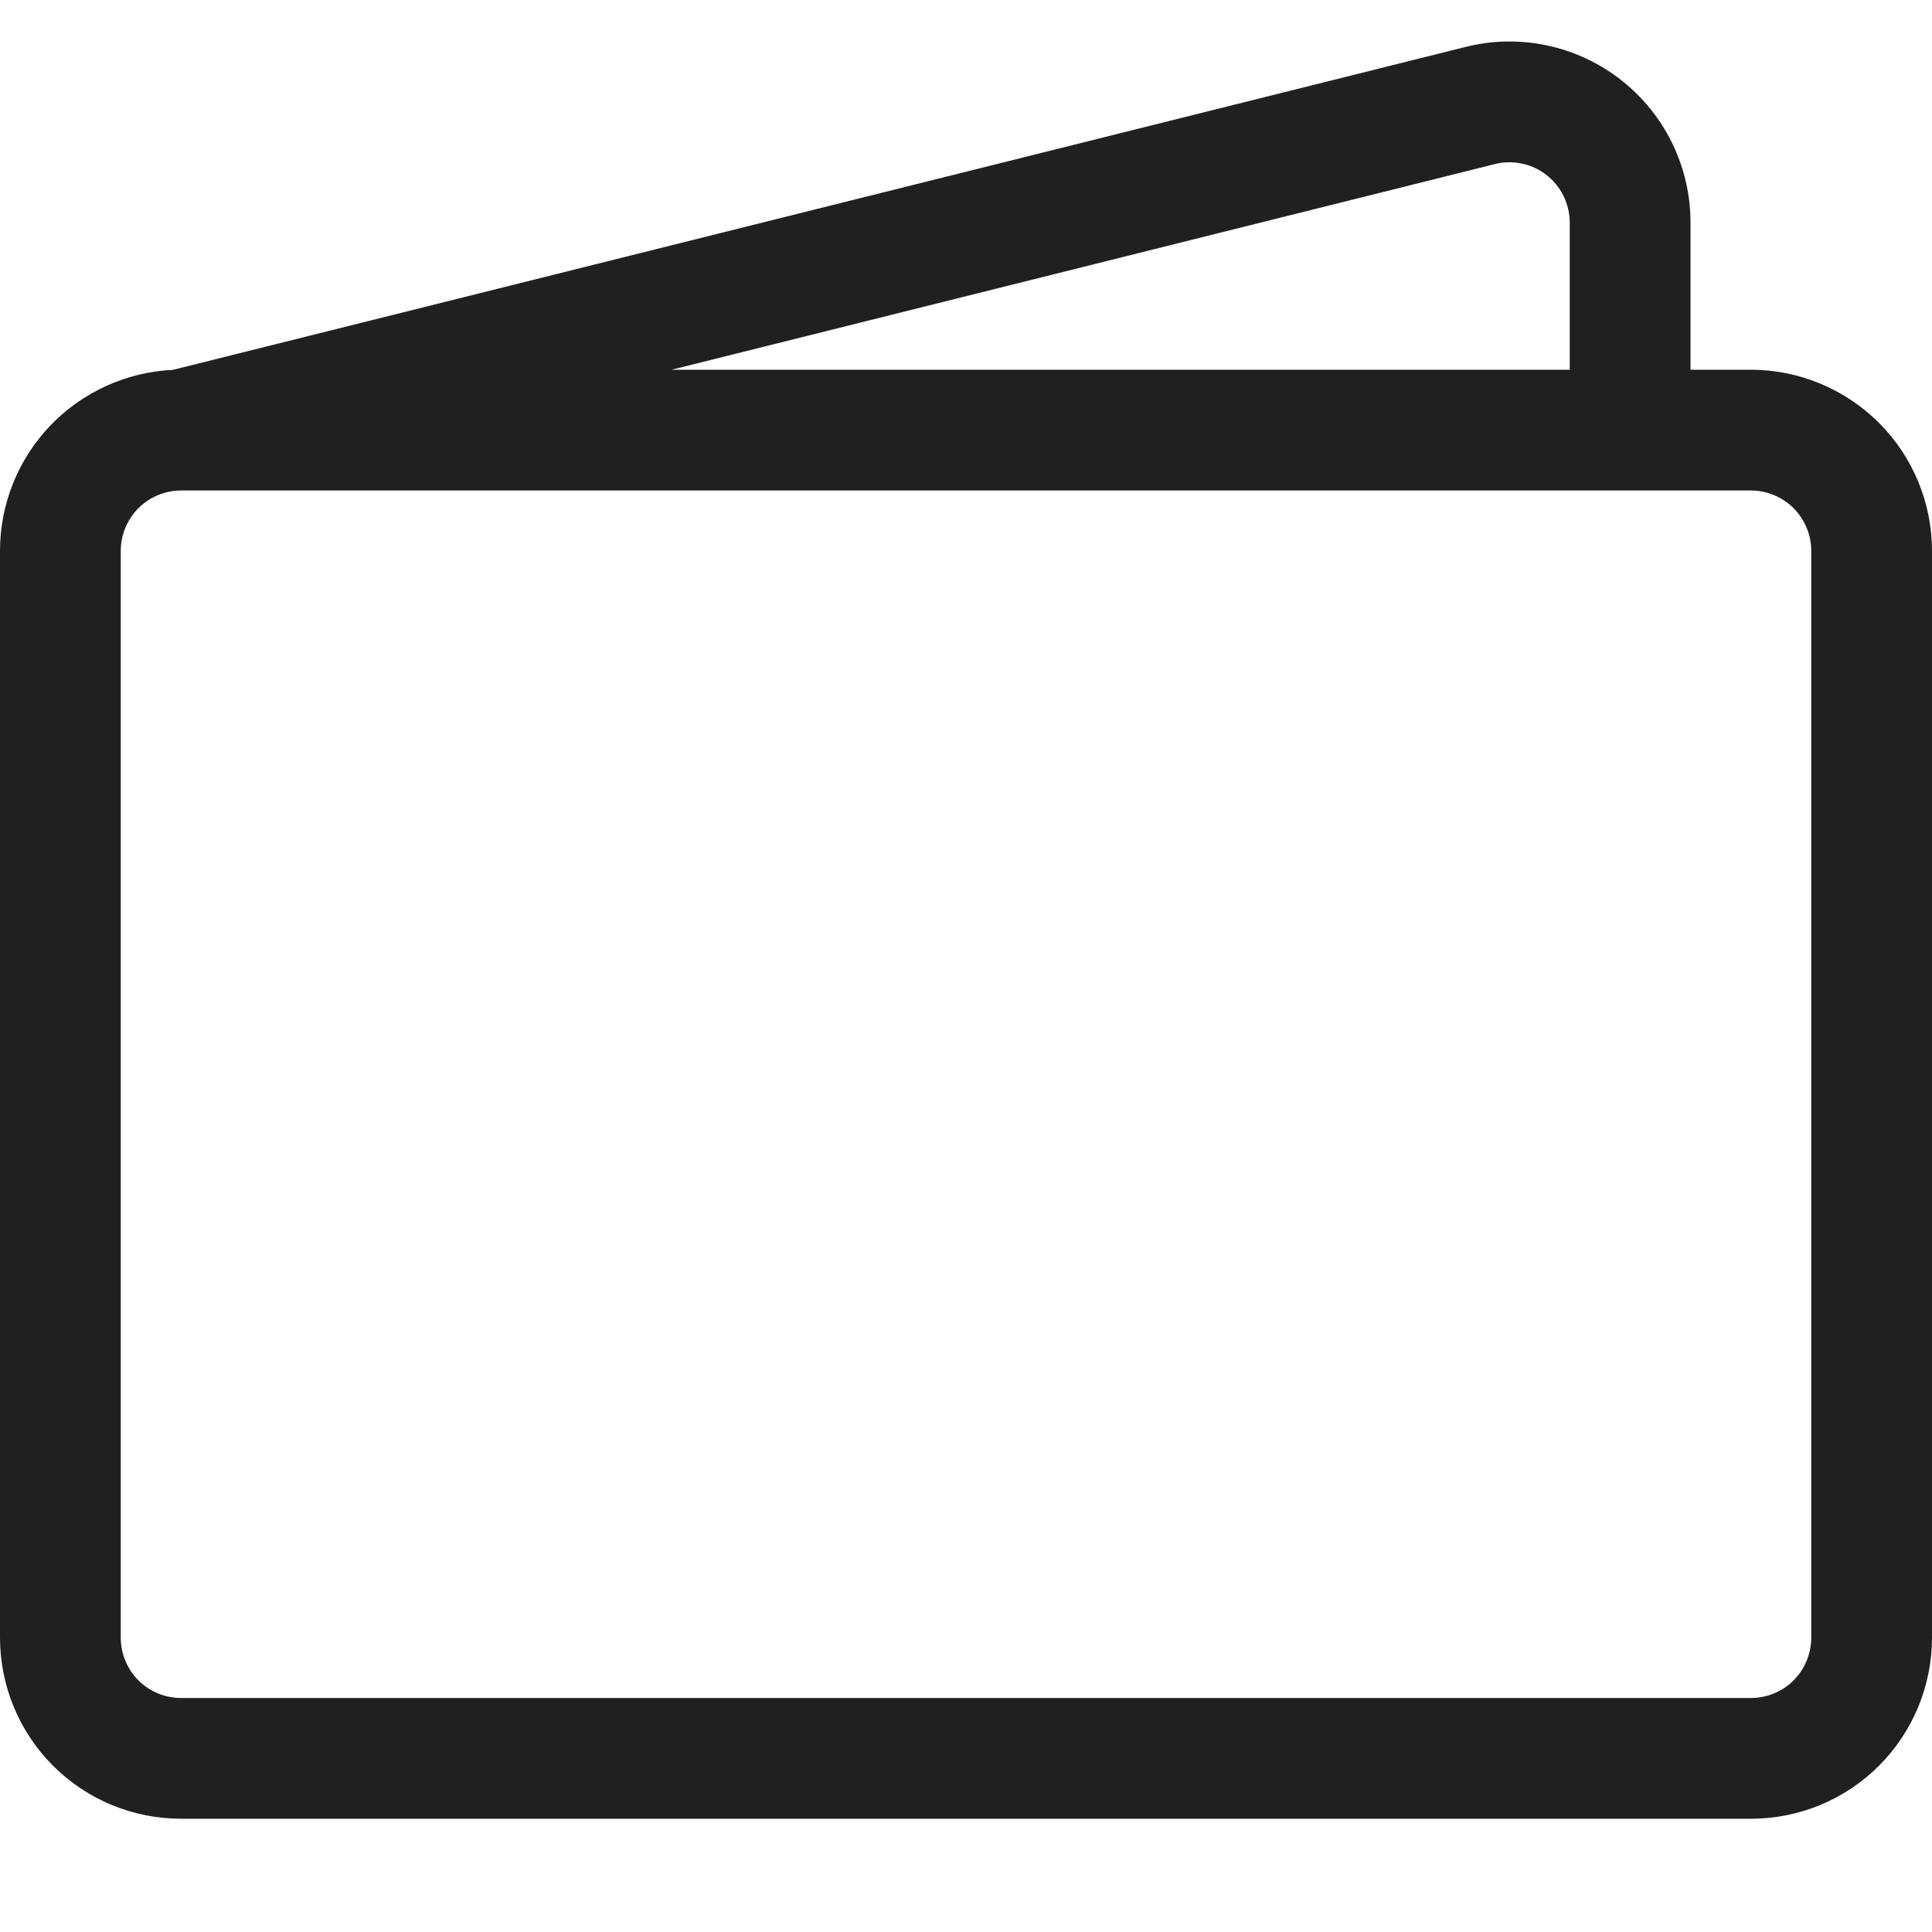
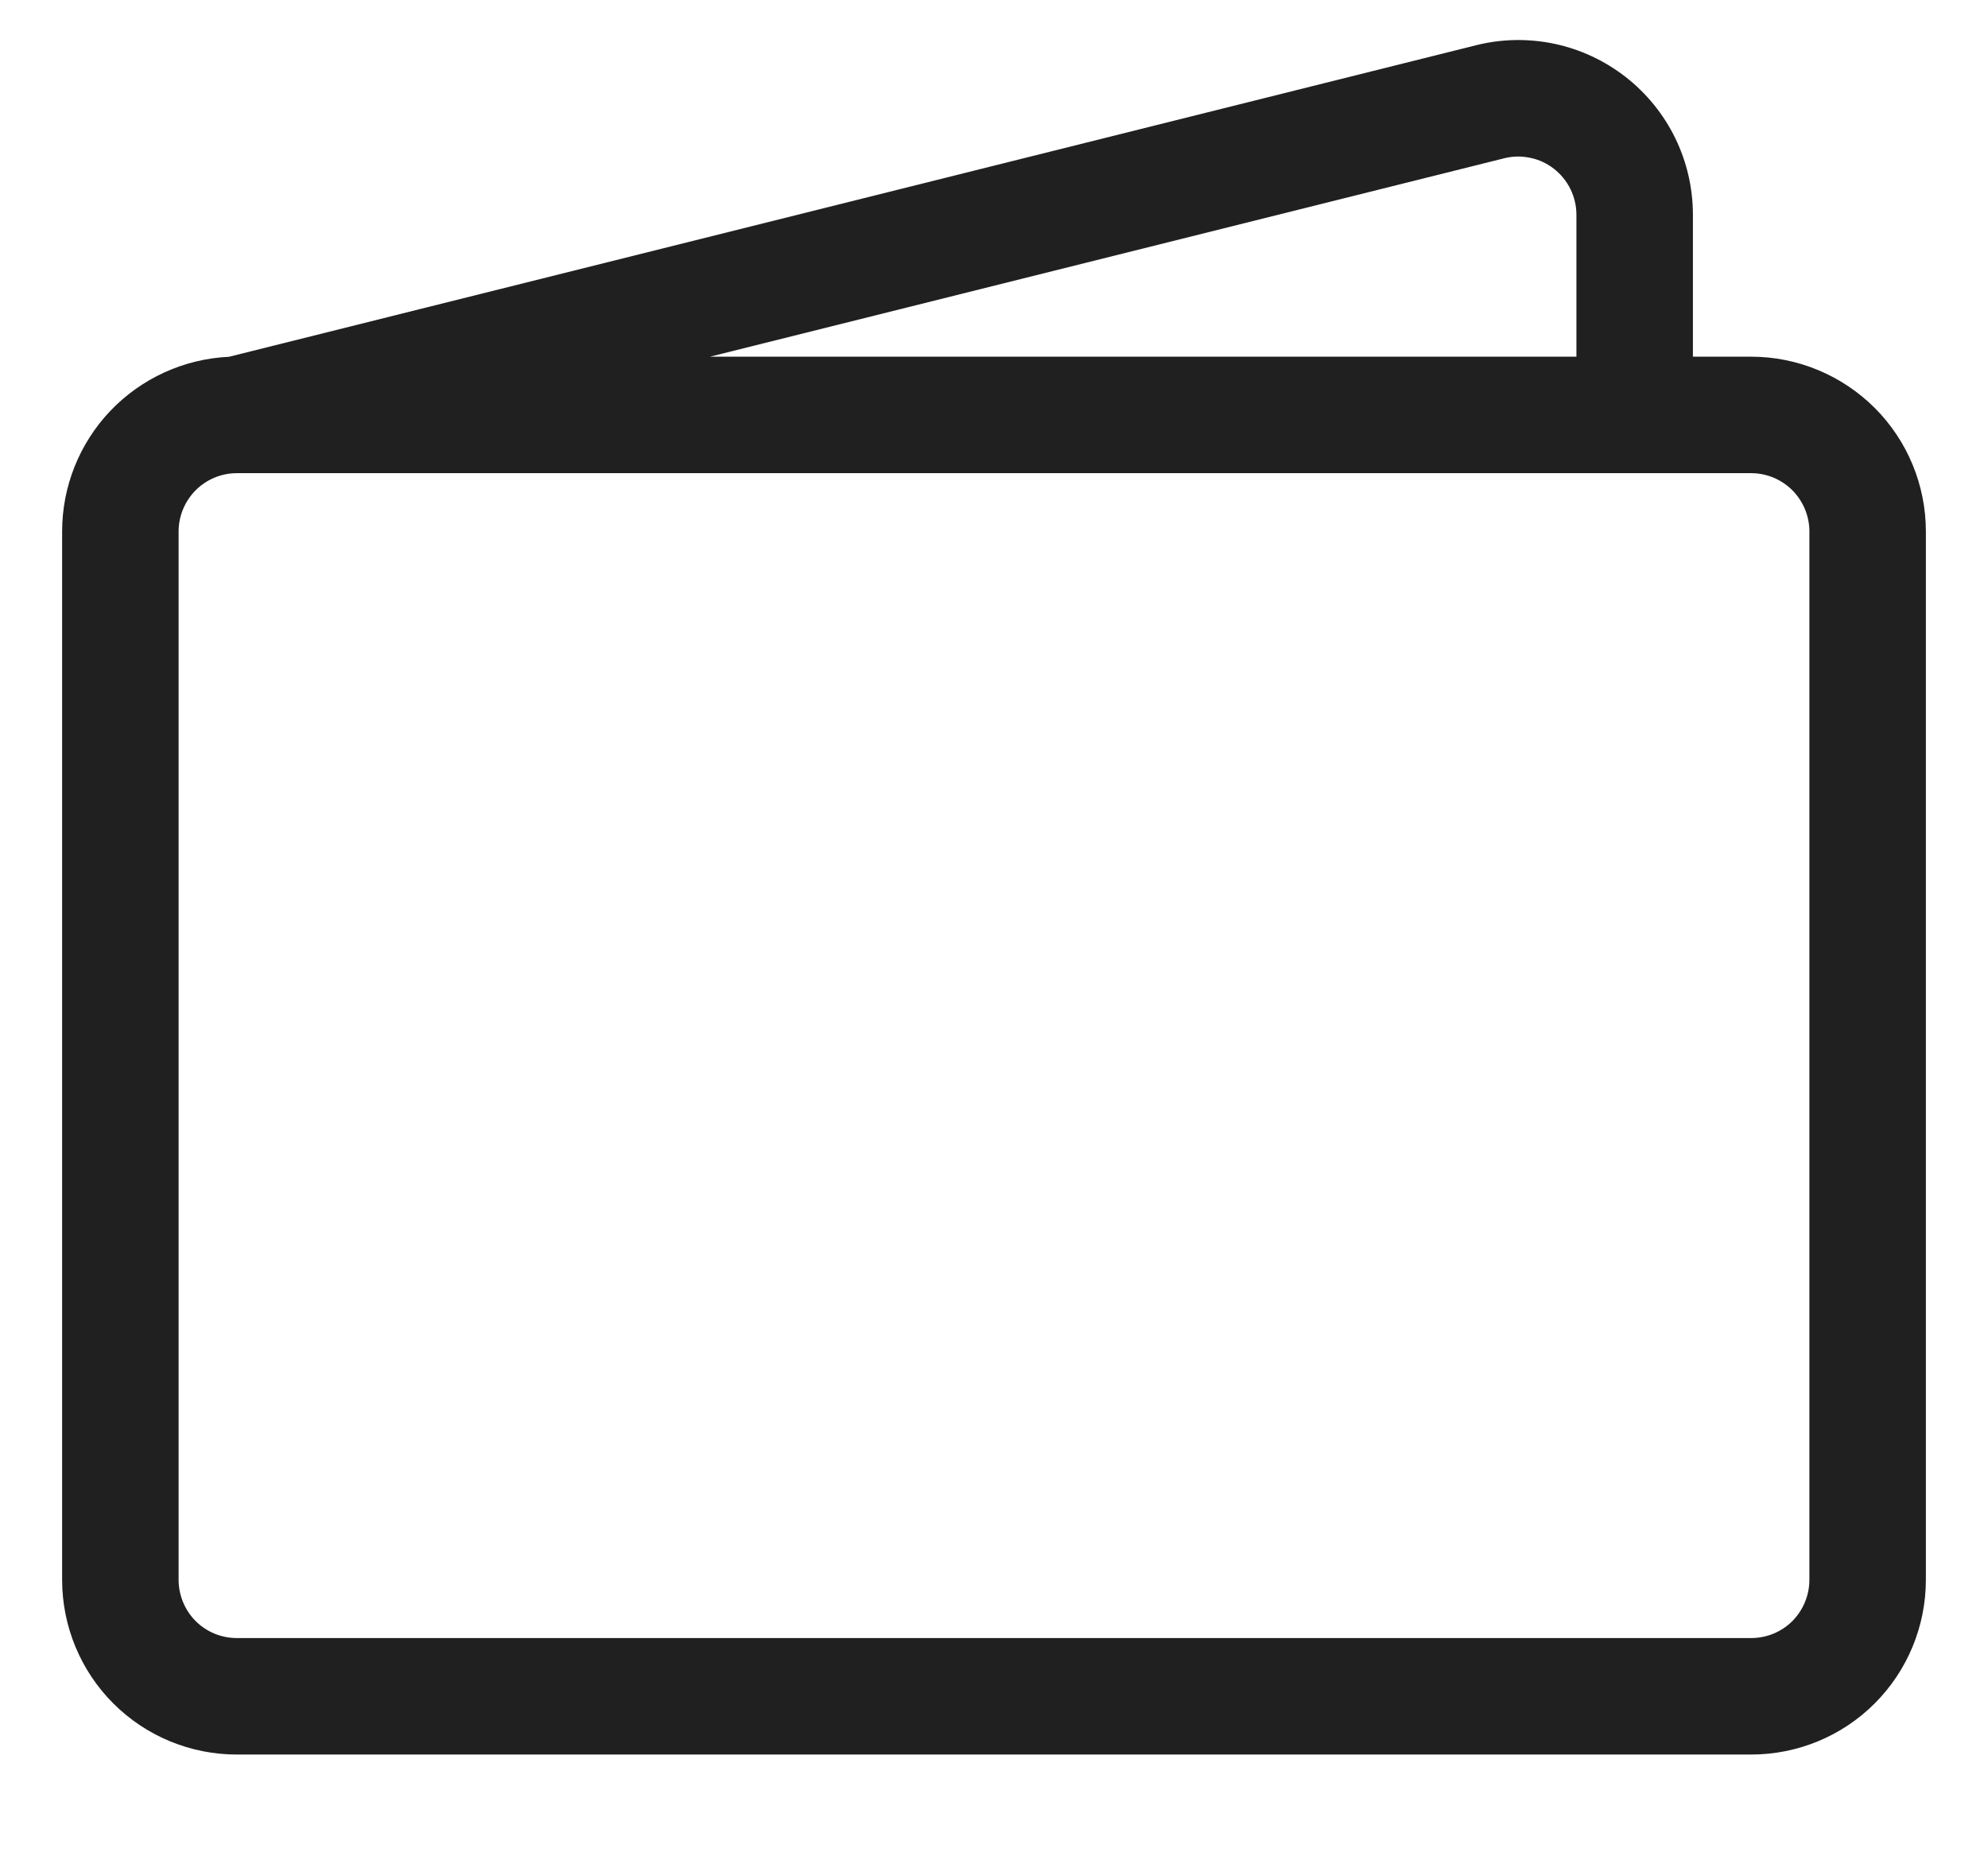
- <svg xmlns="http://www.w3.org/2000/svg" width="16" height="16" viewBox="0 0 16 16" fill="none">
+ <svg xmlns="http://www.w3.org/2000/svg" width="16" height="15" viewBox="0 0 16 16" fill="none">
  <path d="M12.136 0.389C12.357 0.333 12.588 0.329 12.811 0.376C13.034 0.423 13.243 0.521 13.423 0.661C13.602 0.801 13.748 0.98 13.848 1.185C13.948 1.39 14 1.615 14 1.843V3.062H14.5C14.898 3.062 15.279 3.221 15.561 3.502C15.842 3.783 16 4.165 16 4.562V13.562C16 13.96 15.842 14.342 15.561 14.623C15.279 14.905 14.898 15.062 14.5 15.062H1.5C1.102 15.062 0.721 14.905 0.439 14.623C0.158 14.342 9.80916e-08 13.96 9.80916e-08 13.562V4.562C-0 4.176 0.149 3.805 0.415 3.526C0.682 3.247 1.046 3.081 1.432 3.063L12.136 0.389ZM5.562 3.062H13V1.843C13 1.767 12.982 1.692 12.949 1.624C12.916 1.556 12.867 1.496 12.807 1.449C12.748 1.403 12.678 1.37 12.604 1.355C12.529 1.339 12.453 1.34 12.379 1.359L5.562 3.062ZM1.5 4.062C1.367 4.062 1.24 4.115 1.146 4.209C1.053 4.303 1 4.43 1 4.562V13.562C1 13.695 1.053 13.822 1.146 13.916C1.24 14.01 1.367 14.062 1.5 14.062H14.5C14.633 14.062 14.76 14.01 14.854 13.916C14.947 13.822 15 13.695 15 13.562V4.562C15 4.43 14.947 4.303 14.854 4.209C14.76 4.115 14.633 4.062 14.5 4.062H1.5Z" fill="#202020" />
</svg>
